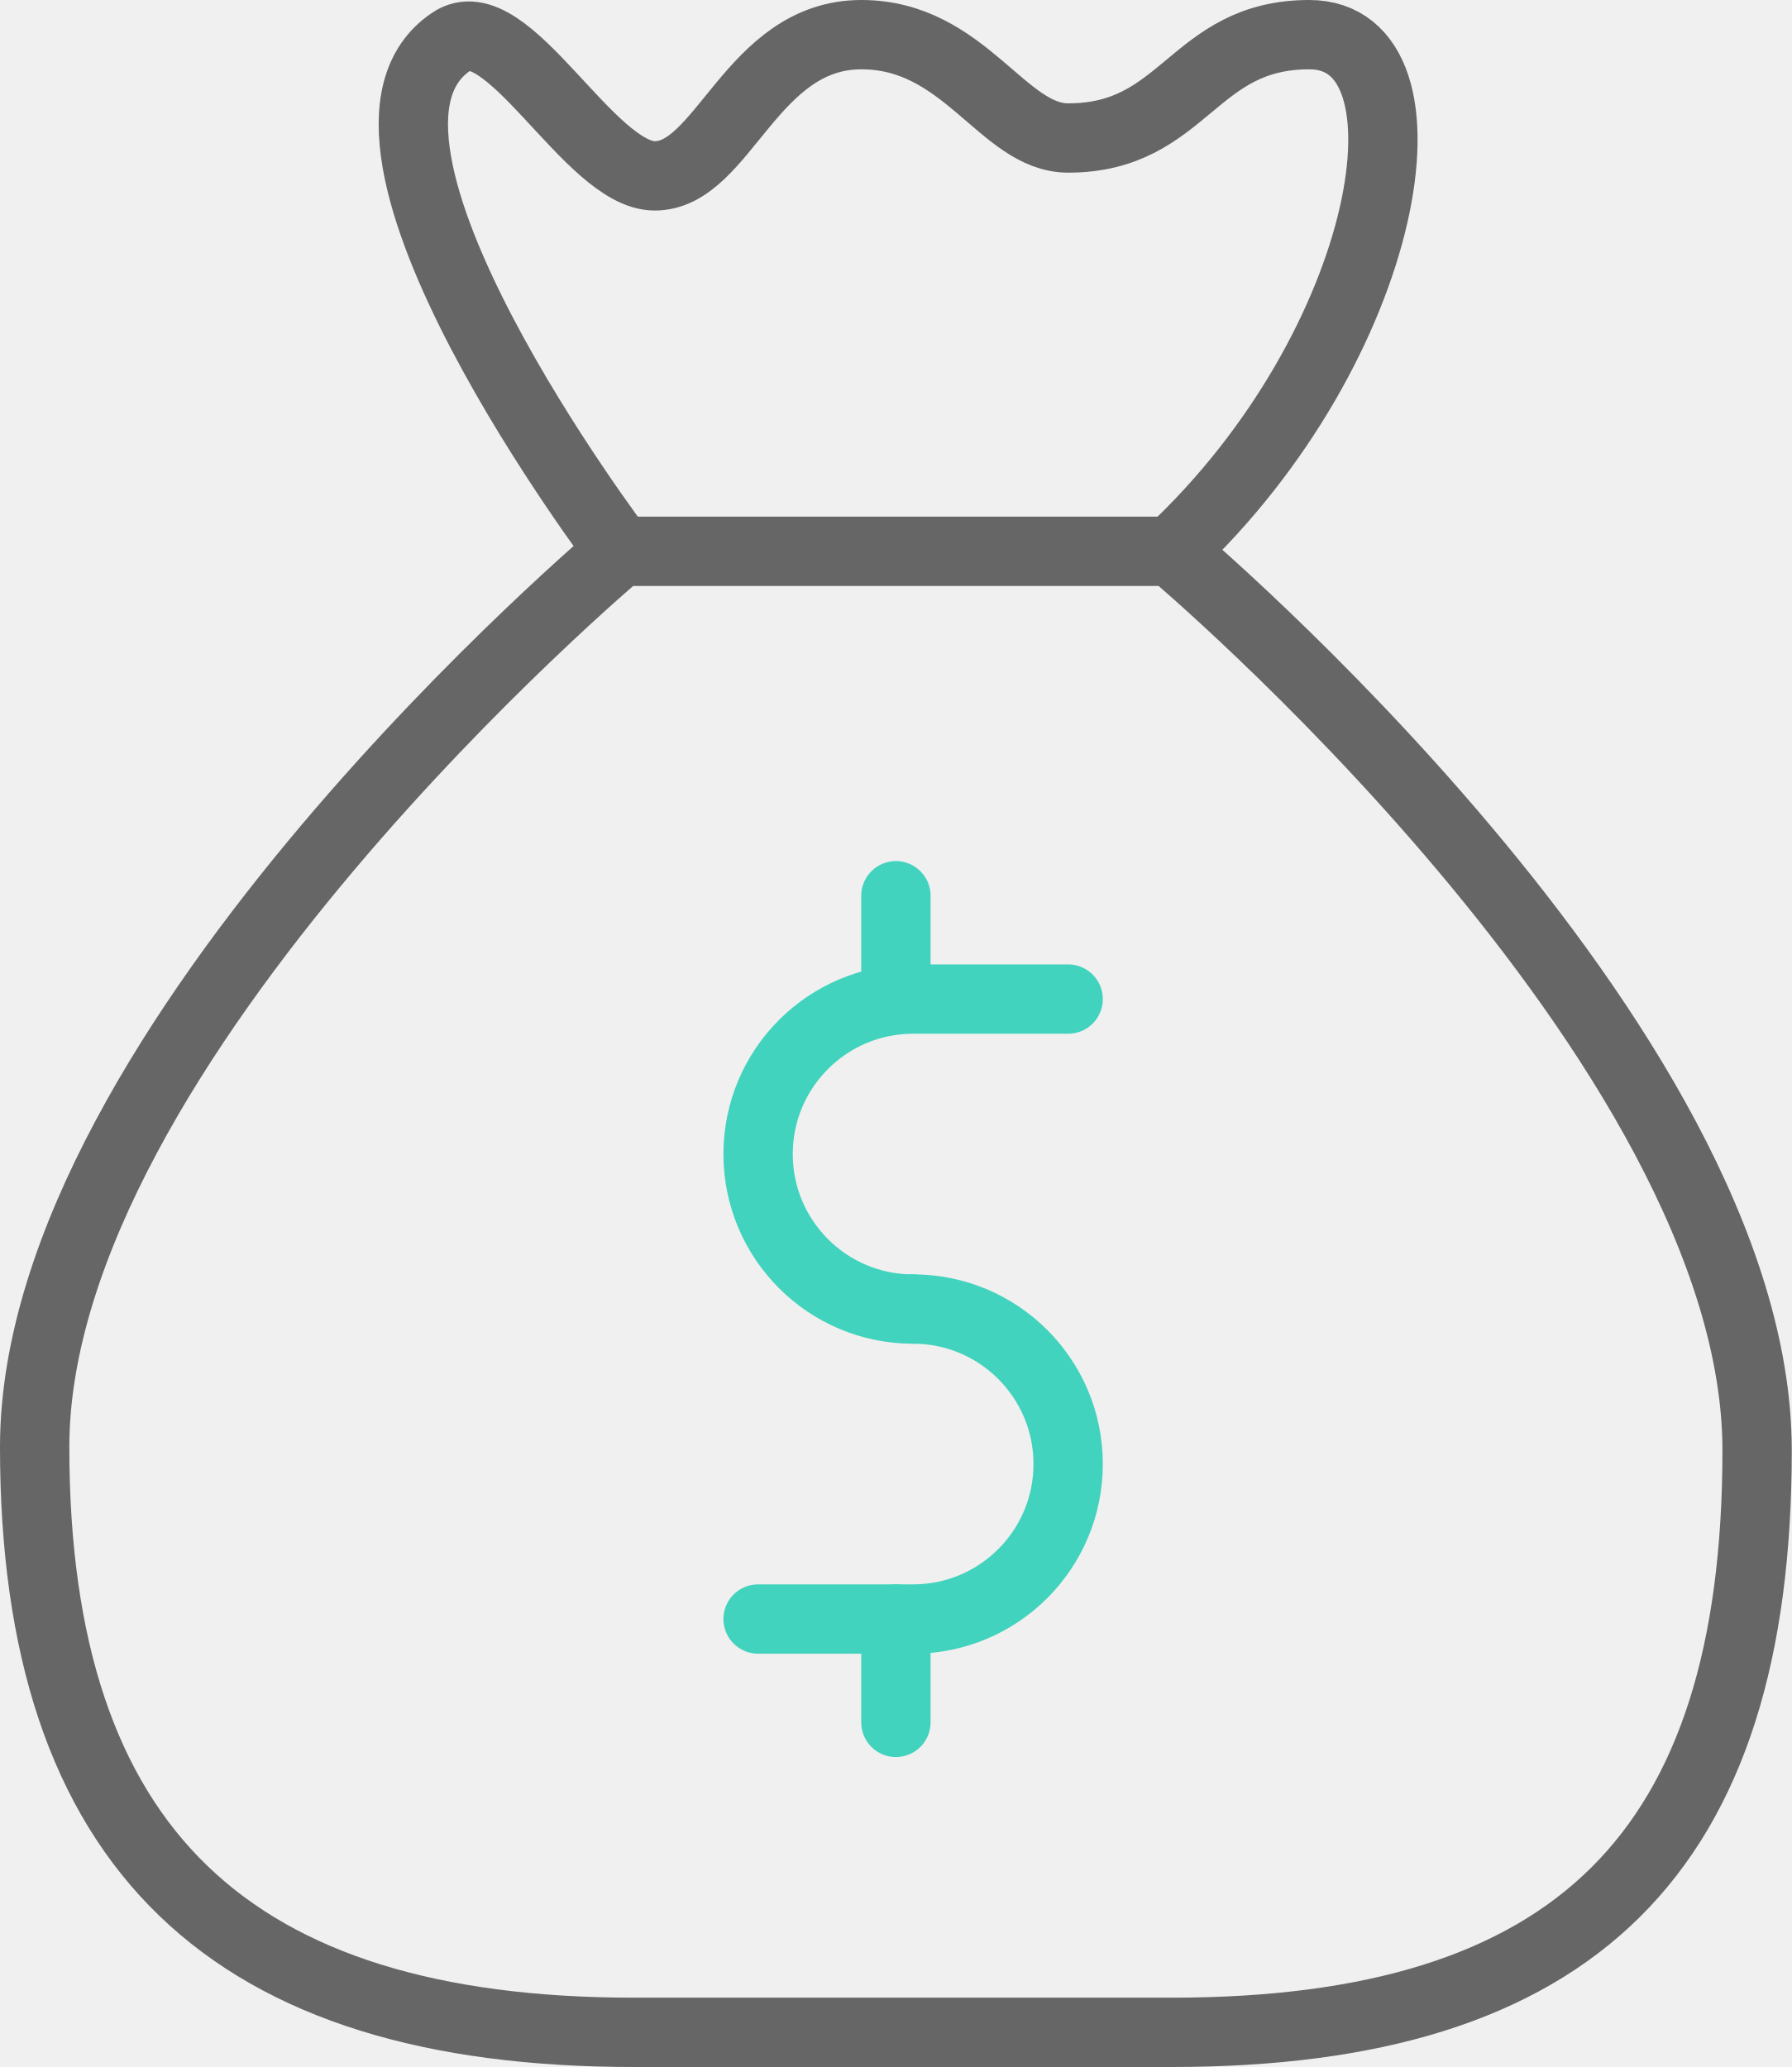
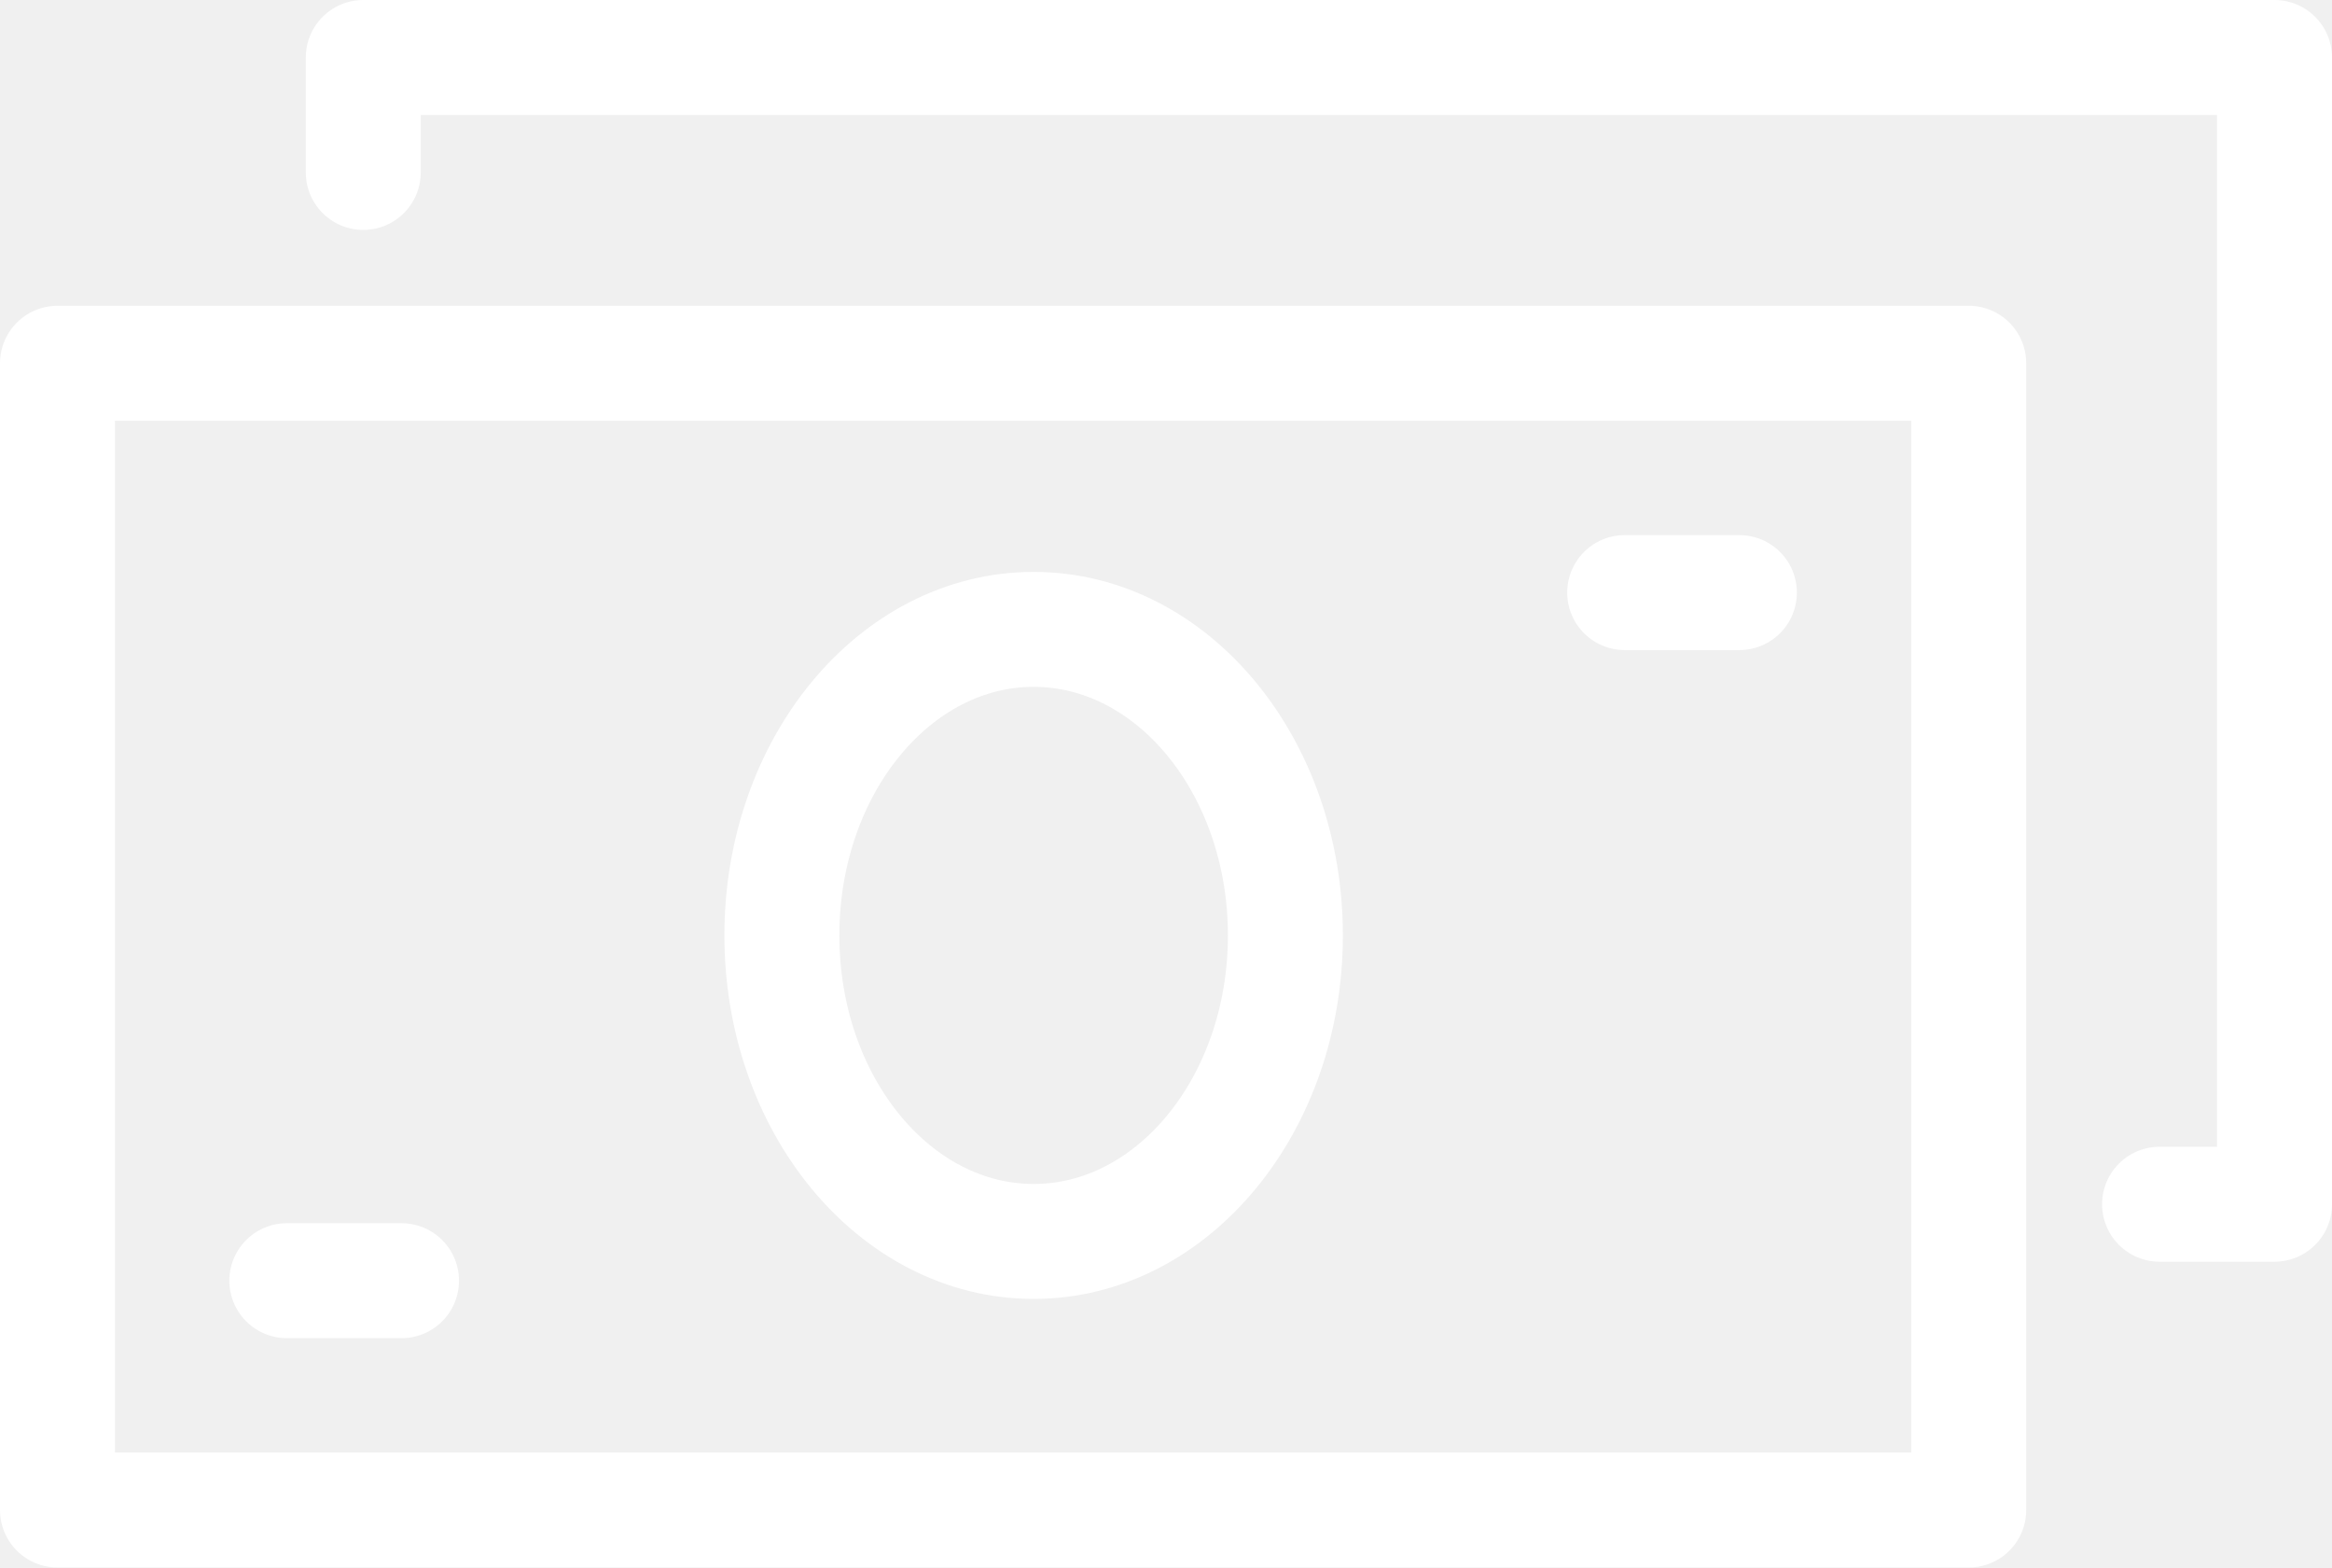
- <svg xmlns="http://www.w3.org/2000/svg" width="64.609" height="74.547" viewBox="0 0 64.609 74.547">
+ <svg xmlns="http://www.w3.org/2000/svg" width="28.4" height="19.09" viewBox="0 0 28.4 19.09">
  <defs>
-     <style>.a,.b{fill:none;stroke-linecap:round;stroke-linejoin:round;stroke-miterlimit:10;stroke-width:2.5px;}.a{stroke:#41d3bd;}.b{stroke:#666;}</style>
+     <style>.a{fill:none;stroke:#fff;stroke-linecap:round;stroke-linejoin:round;stroke-miterlimit:10;stroke-width:1.4px;}</style>
  </defs>
-   <g transform="translate(0.25 0.25)">
-     <g transform="translate(27.086 32.055)">
-       <path class="a" d="M27.59,40.18a5.59,5.59,0,0,1,0-11.18h5.59" transform="translate(-22 -25.273)" />
-       <path class="a" d="M27.59,38a5.59,5.59,0,0,1,0,11.18H22" transform="translate(-22 -23.094)" />
-       <line class="a" y2="3.727" transform="translate(4.969)" />
-       <line class="a" y2="3.727" transform="translate(4.969 26.086)" />
+   <g transform="translate(0.7 0.7)">
+     <g transform="translate(0 0)">
+       <rect class="a" width="23.276" height="13.966" transform="translate(0 3.724)" />
+       <path class="a" d="M9,2.4V1H32.276V14.966h-1.4" transform="translate(-5.276 -1)" />
+       <path class="a" d="M26.084,19.689c0,2.059-1.373,3.727-3.066,3.727s-3.066-1.669-3.066-3.727,1.373-3.727,3.066-3.727S26.084,17.63,26.084,19.689Z" transform="translate(-11.13 -8.997)" />
    </g>
-     <path class="b" d="M63.109,48.421c0,14.534-6.584,20.993-21.117,20.993H22.614C8.08,69.414,1,62.83,1,48.3H1C1,33.763,22.117,16,22.117,16H41.992S63.109,33.763,63.109,48.421Z" transform="translate(0 3.633)" />
-     <path class="b" d="M19.455,19.633S8.151,4.727,13.368,1.248C15.356-.118,18.337,6.093,20.7,6.093,23.181,6.093,24.175,1,28.15,1c3.727,0,5.093,3.727,7.453,3.727C39.827,4.727,40.075,1,44.3,1c4.845,0,2.981,11.18-4.969,18.633" transform="translate(2.662)" />
+     <line class="a" x2="1.397" transform="translate(19.086 6.517)" />
+     <line class="a" x2="1.397" transform="translate(2.793 14.897)" />
  </g>
</svg>
